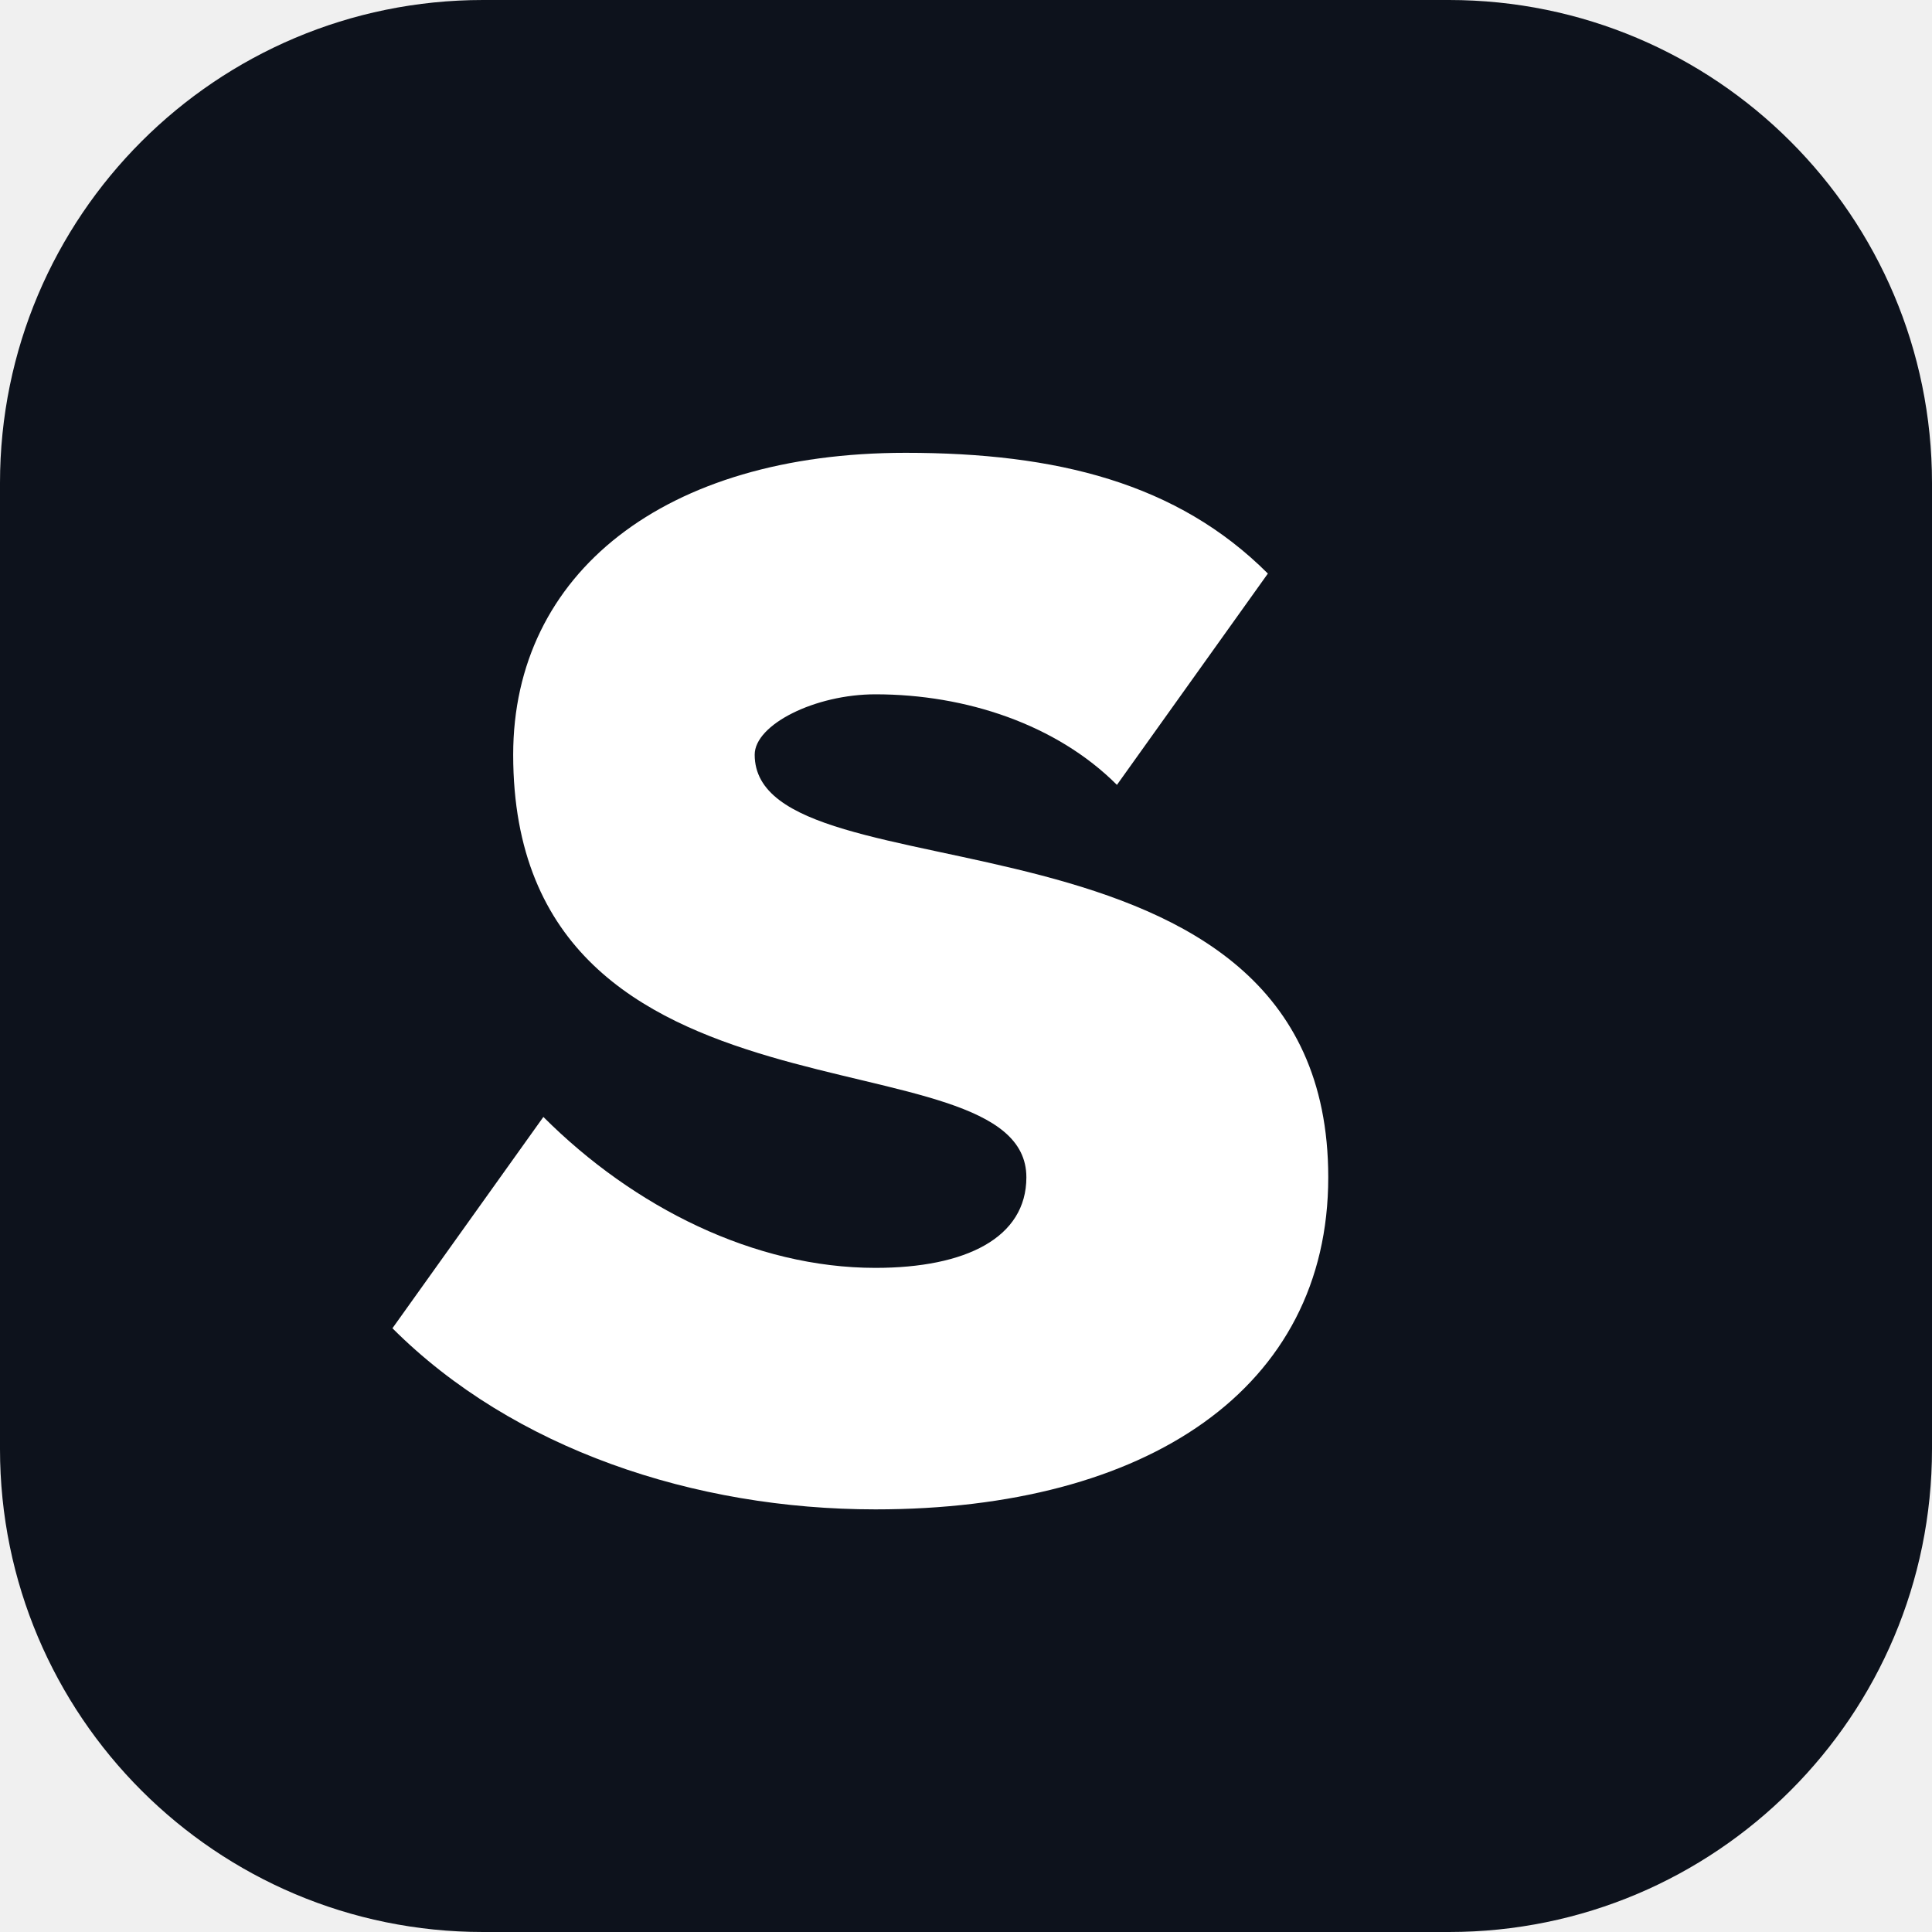
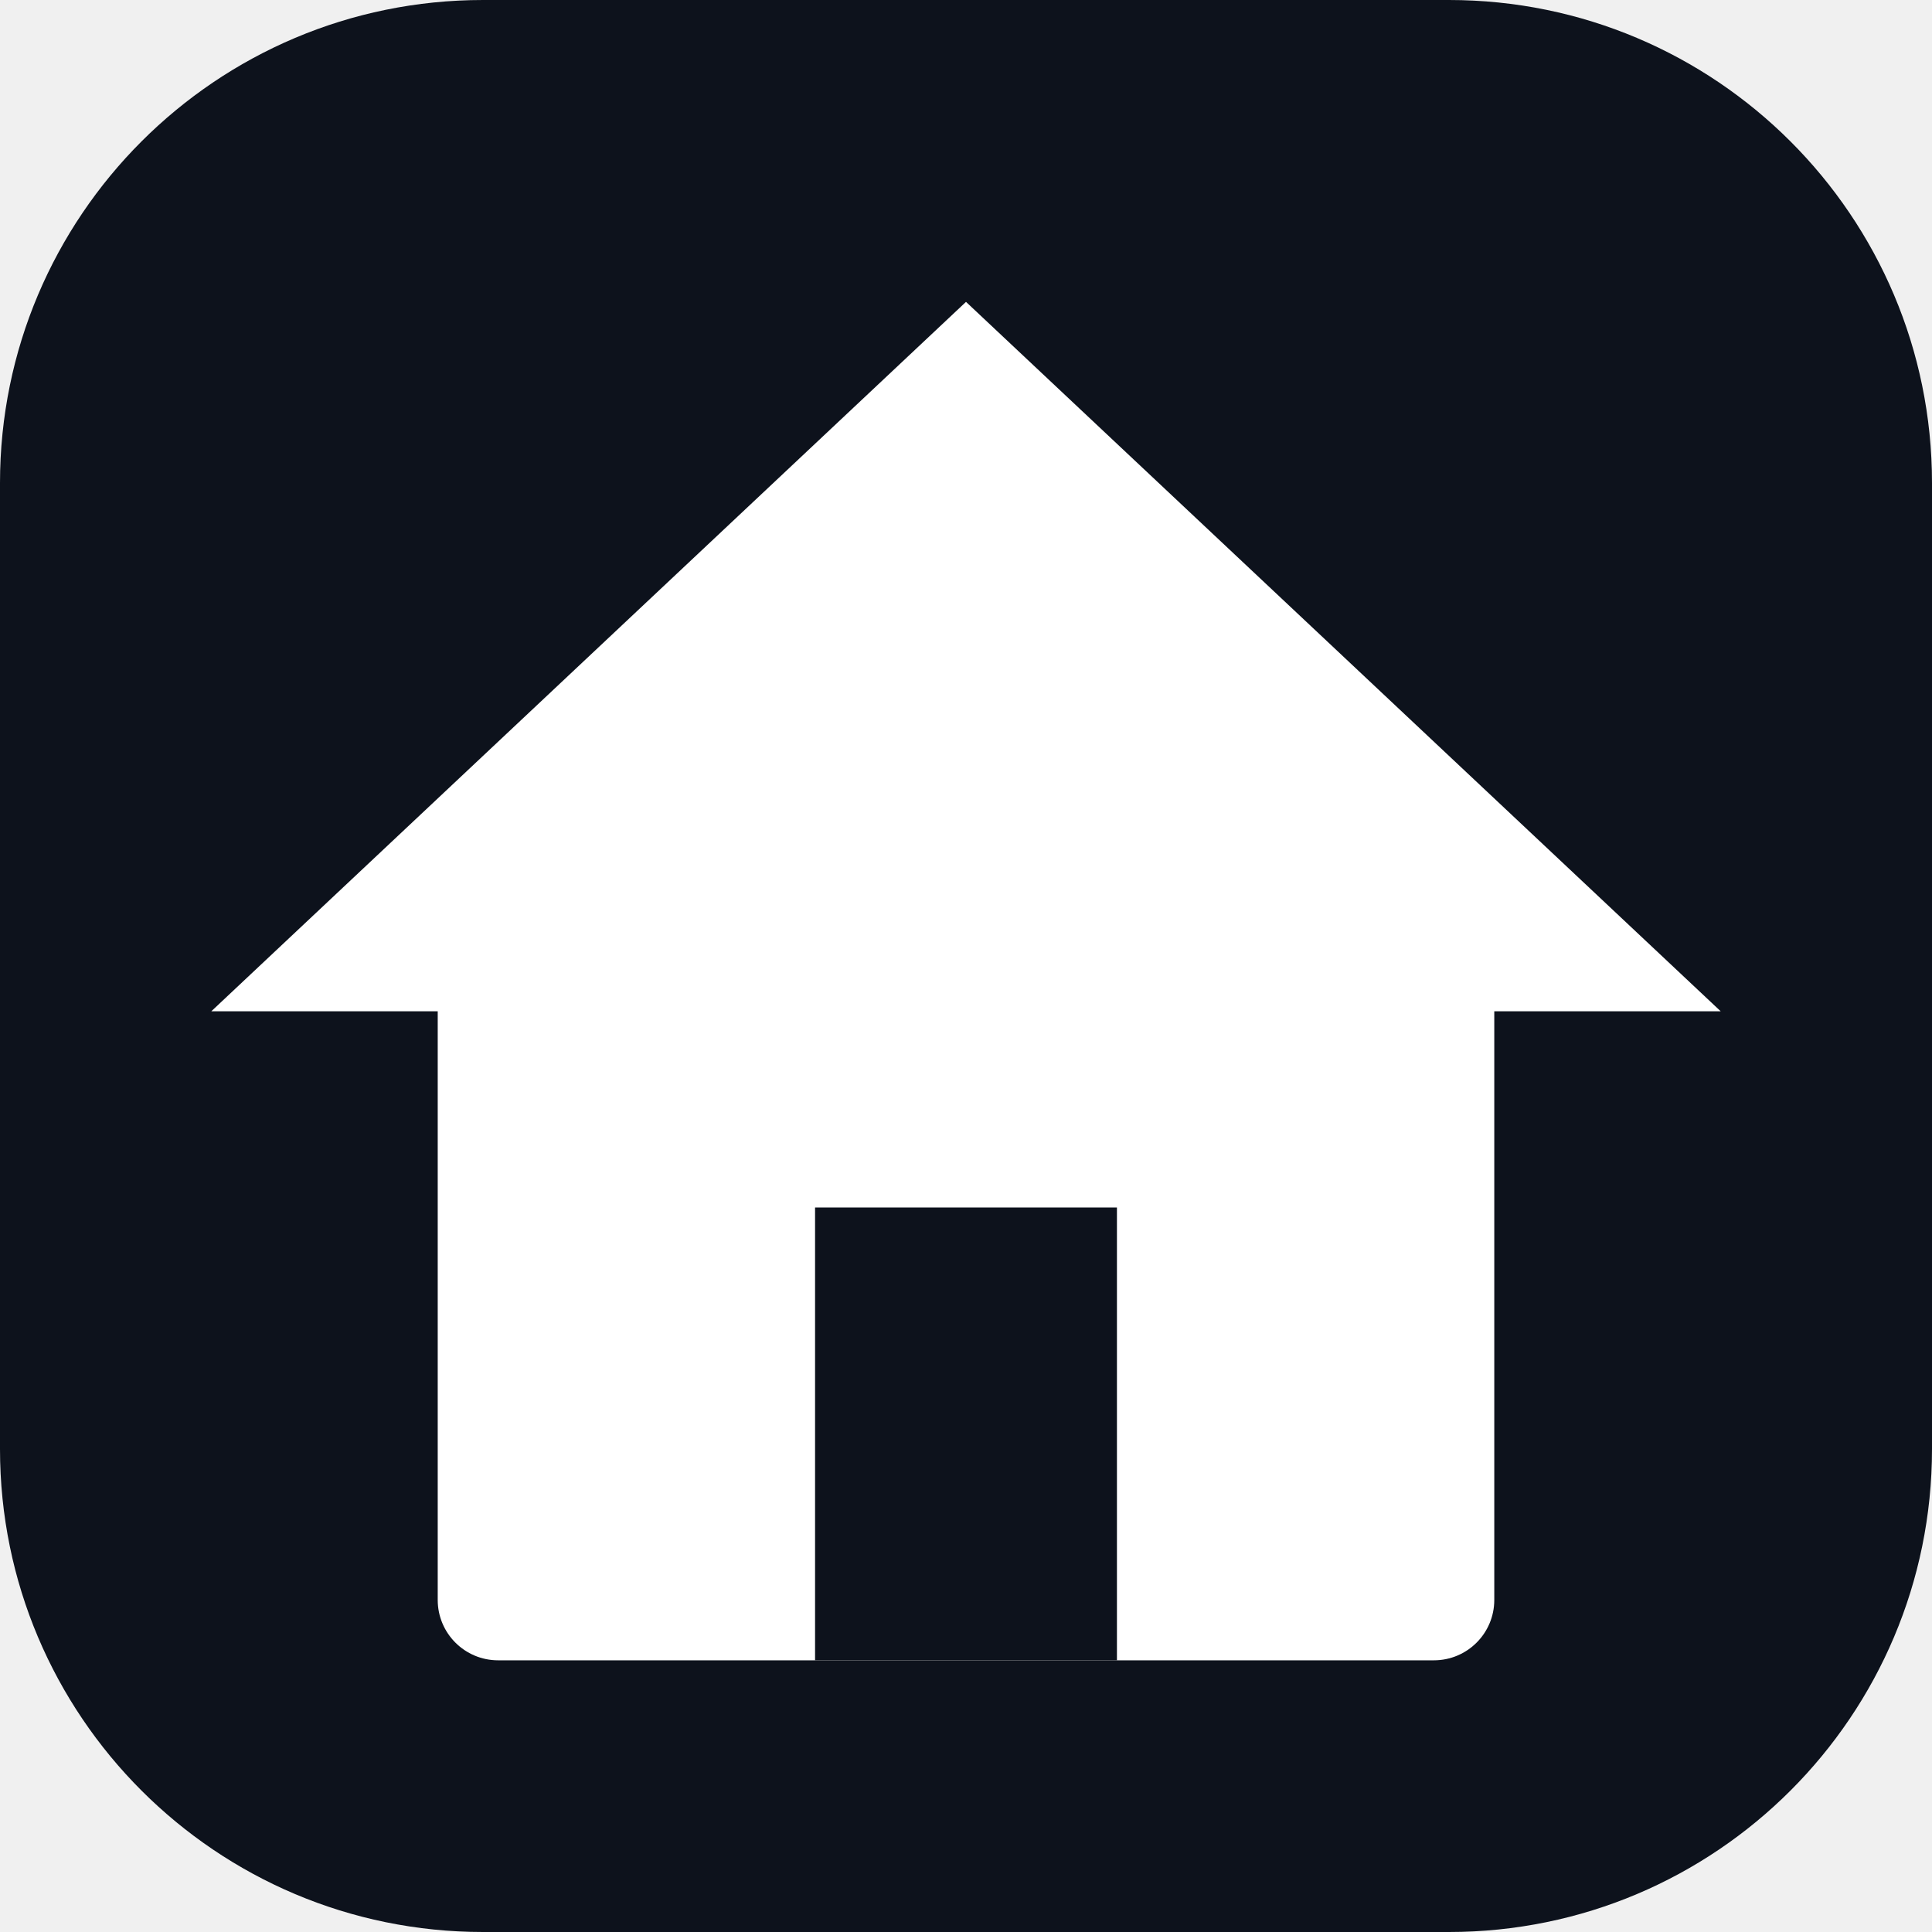
<svg xmlns="http://www.w3.org/2000/svg" viewBox="0 0 64 64">
  <rect width="64" height="64" rx="16" fill="#0d121c" />
-   <path d="M17 25c0-6 5-10 13-10 5 0 9 1 12 4l-5 7c-2-2-5-3-8-3-2 0-4 1-4 2 0 5 19 1 19 14 0 7-6 11-15 11-6 0-12-2-16-6l5-7c3 3 7 5 11 5 3 0 5-1 5-3 0-5-17-1-17-14z" fill="#fff" />
+   <path d="M32 10 L57 33.5 h-7.5 V53 a2 2 0 0 1-2 2 H16.5 a2 2 0 0 1-2-2 V33.5 H7 Z" fill="#fff" />
+   <path d="M27 40 h10 v15 h-10 a0 0 0 0 1 0 0 z" fill="#0d121c" />
</svg>
